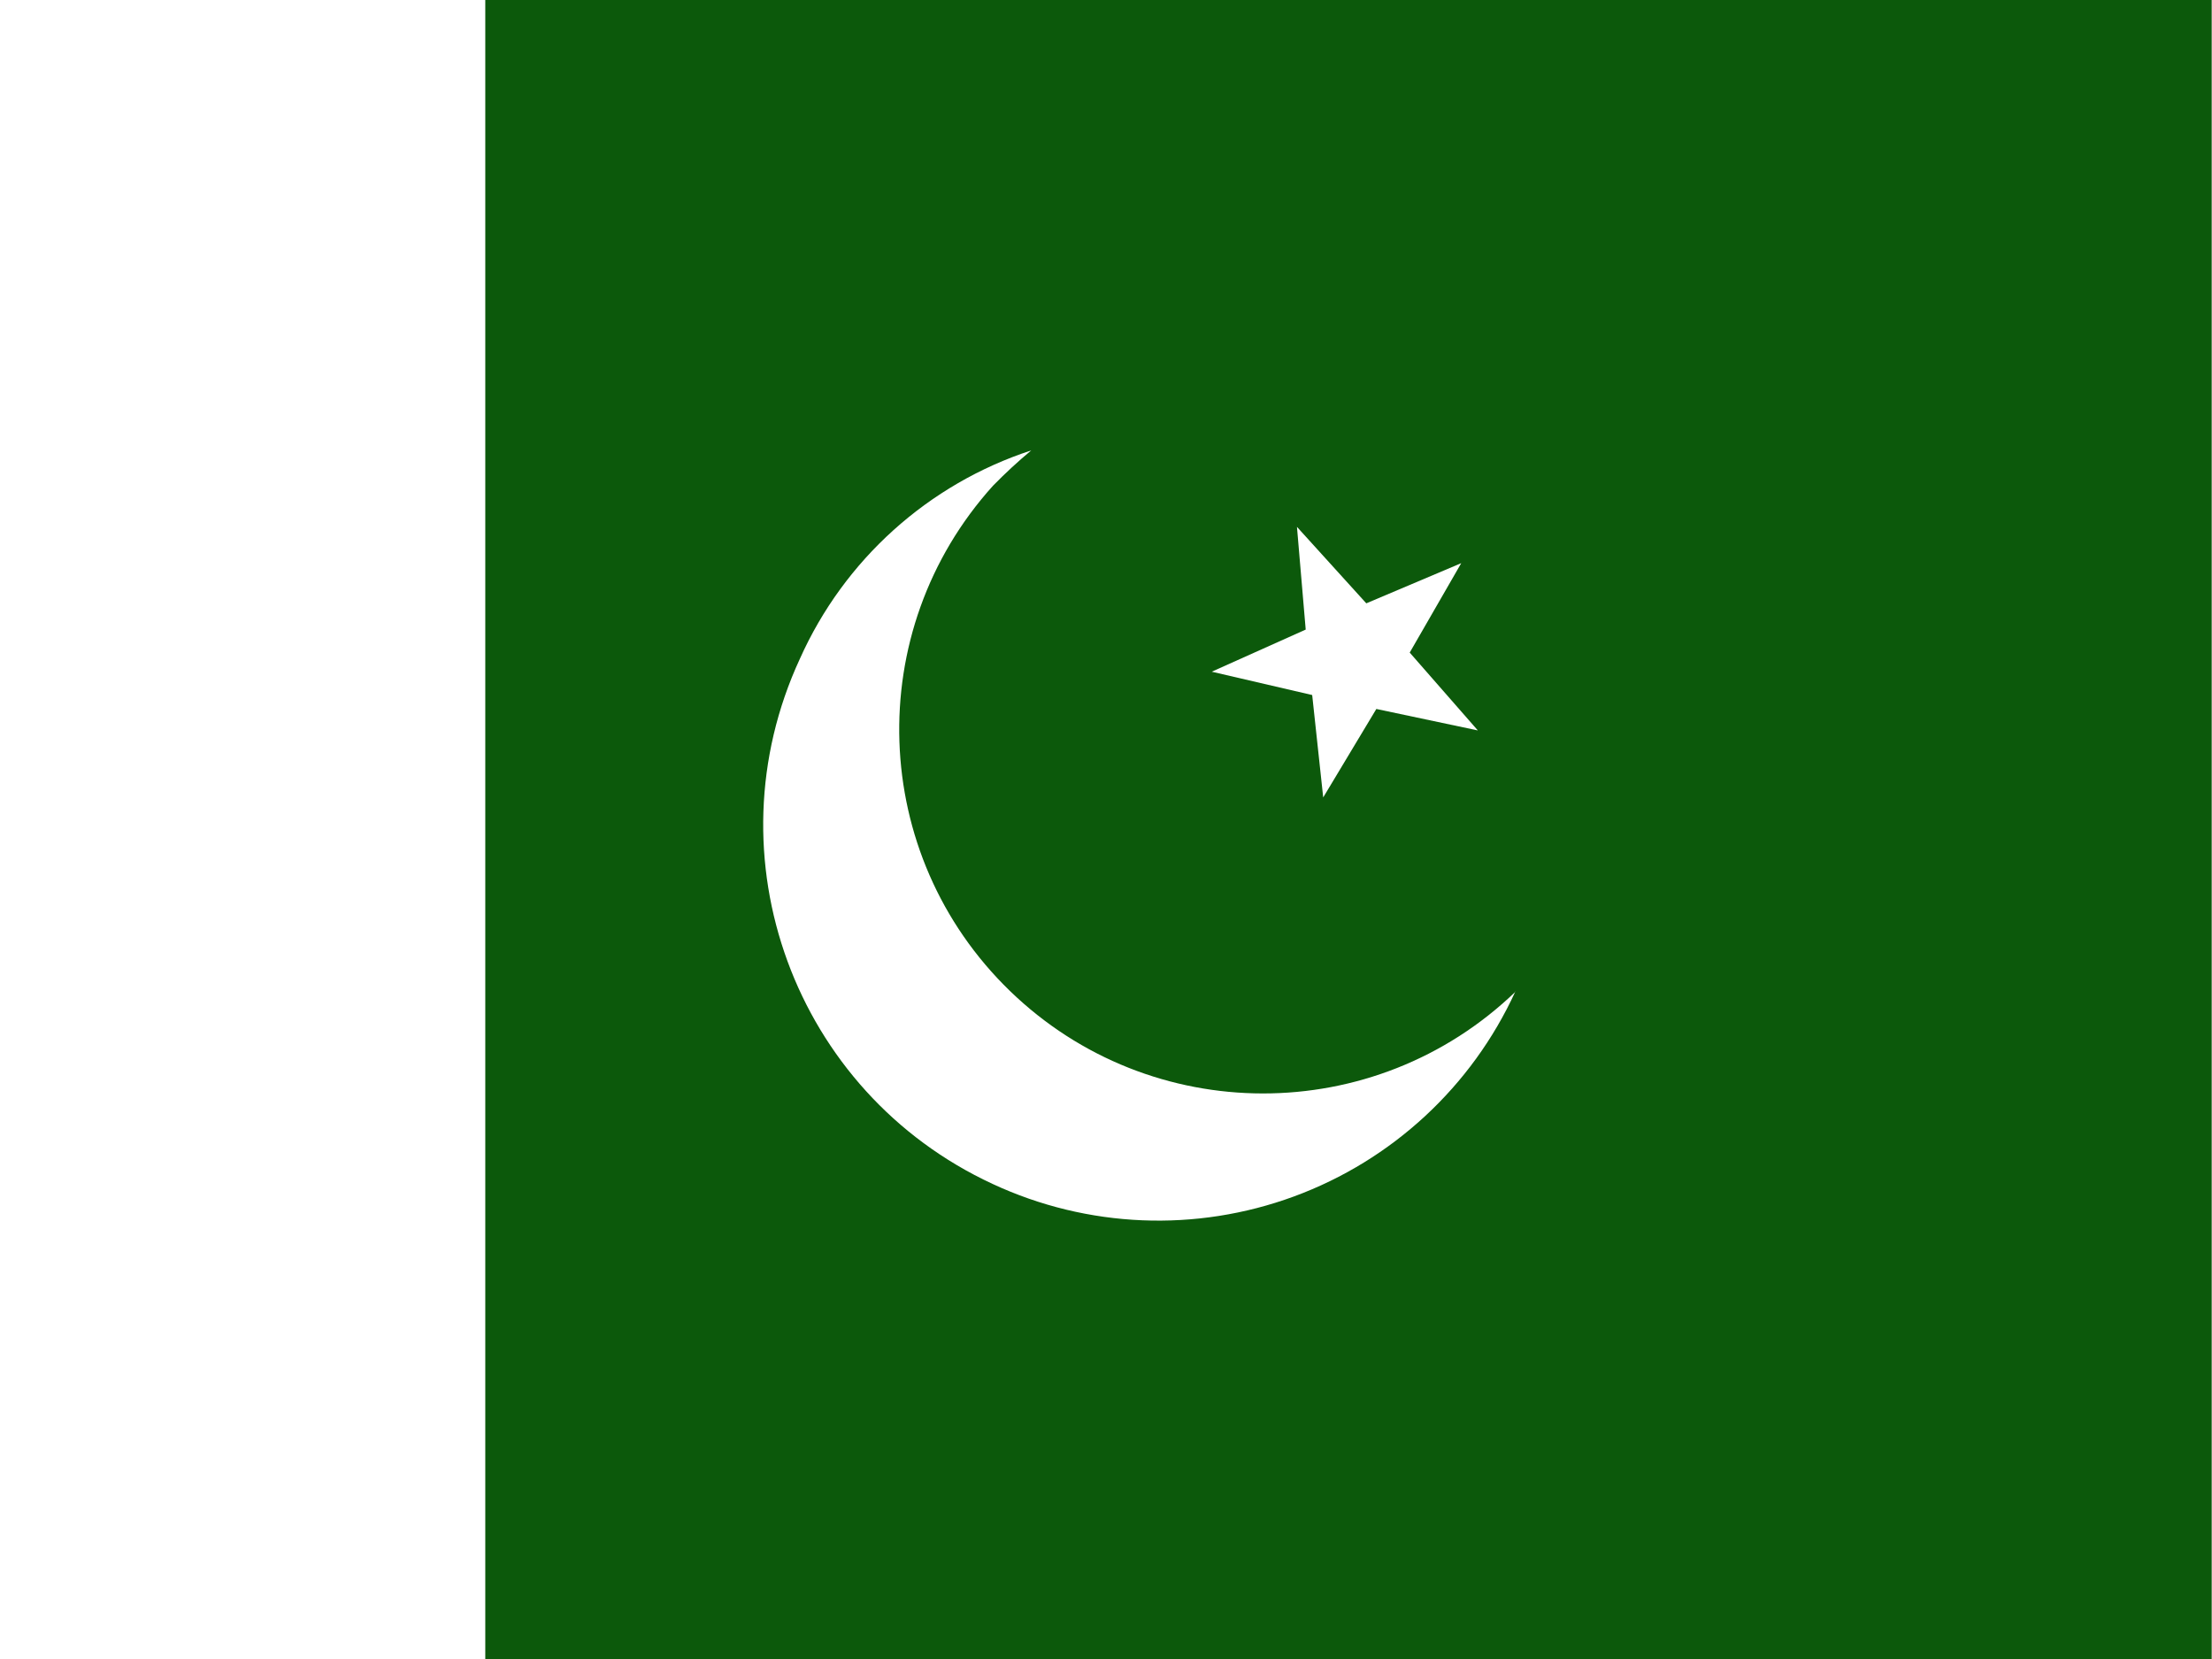
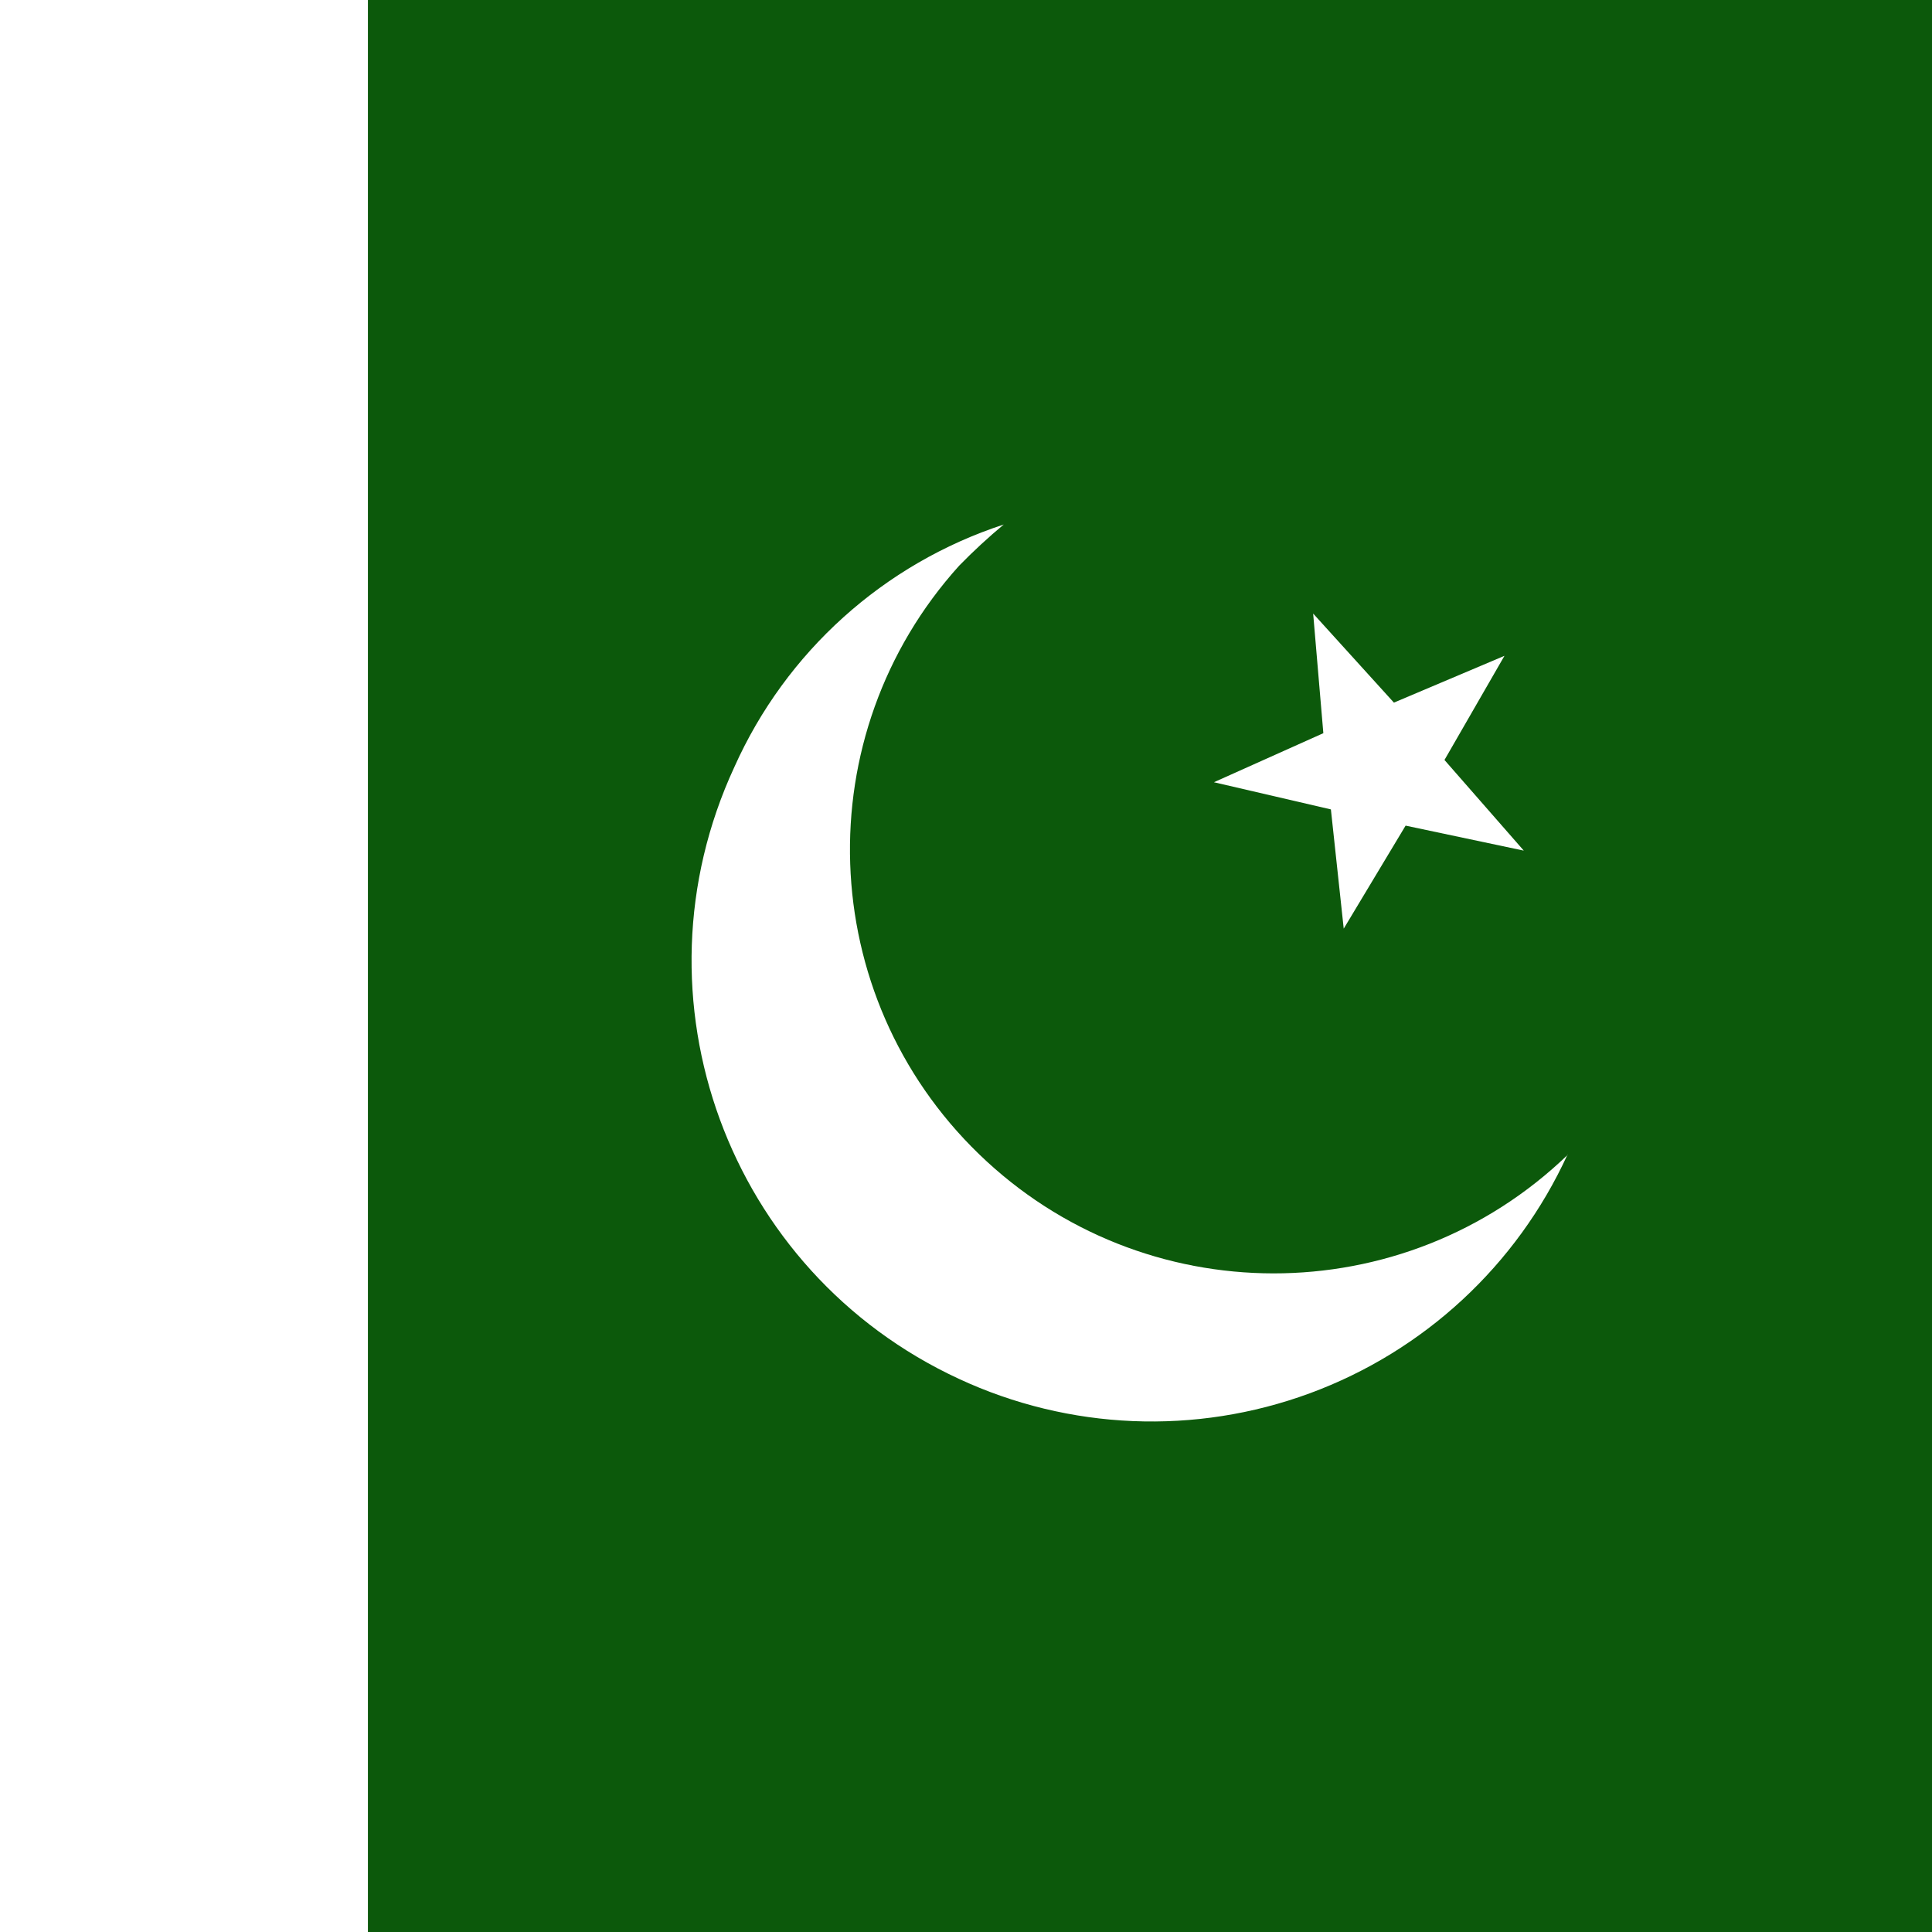
- <svg xmlns="http://www.w3.org/2000/svg" id="flag-icon-css-pk" viewBox="0 0 640 480">
+ <svg xmlns="http://www.w3.org/2000/svg" id="flag-icon-css-pk" viewBox="0 0 512 512">
  <defs>
    <clipPath id="a">
-       <path fill-opacity=".7" d="M-52.3 0h682.6v512H-52.3z" />
+       <path fill-opacity=".7" d="M0 0h512v512H0z" />
    </clipPath>
  </defs>
-   <g fill-rule="evenodd" stroke-width="1pt" clip-path="url(#a)" transform="translate(49) scale(.9375)">
+   <g fill-rule="evenodd" stroke-width="1pt" clip-path="url(#a)">
    <path fill="#0c590b" d="M-95 0h768v512H-95z" />
    <path fill="#fff" d="M-95 0H97.5v512H-95z" />
    <g fill="#fff">
      <path d="M403.7 225.4l-31.2-6.6-16.4 27.3-3.4-31.6-31-7.2 29-13-2.7-31.7 21.4 23.6 29.3-12.4-15.9 27.6 21 24z" />
      <path d="M415.4 306a121.2 121.2 0 01-161.3 59.4 122.1 122.1 0 01-59.5-162.1A118.6 118.6 0 01266 139a156.2 156.2 0 00-11.8 10.9A112.3 112.3 0 00415.5 306z" />
    </g>
  </g>
</svg>
